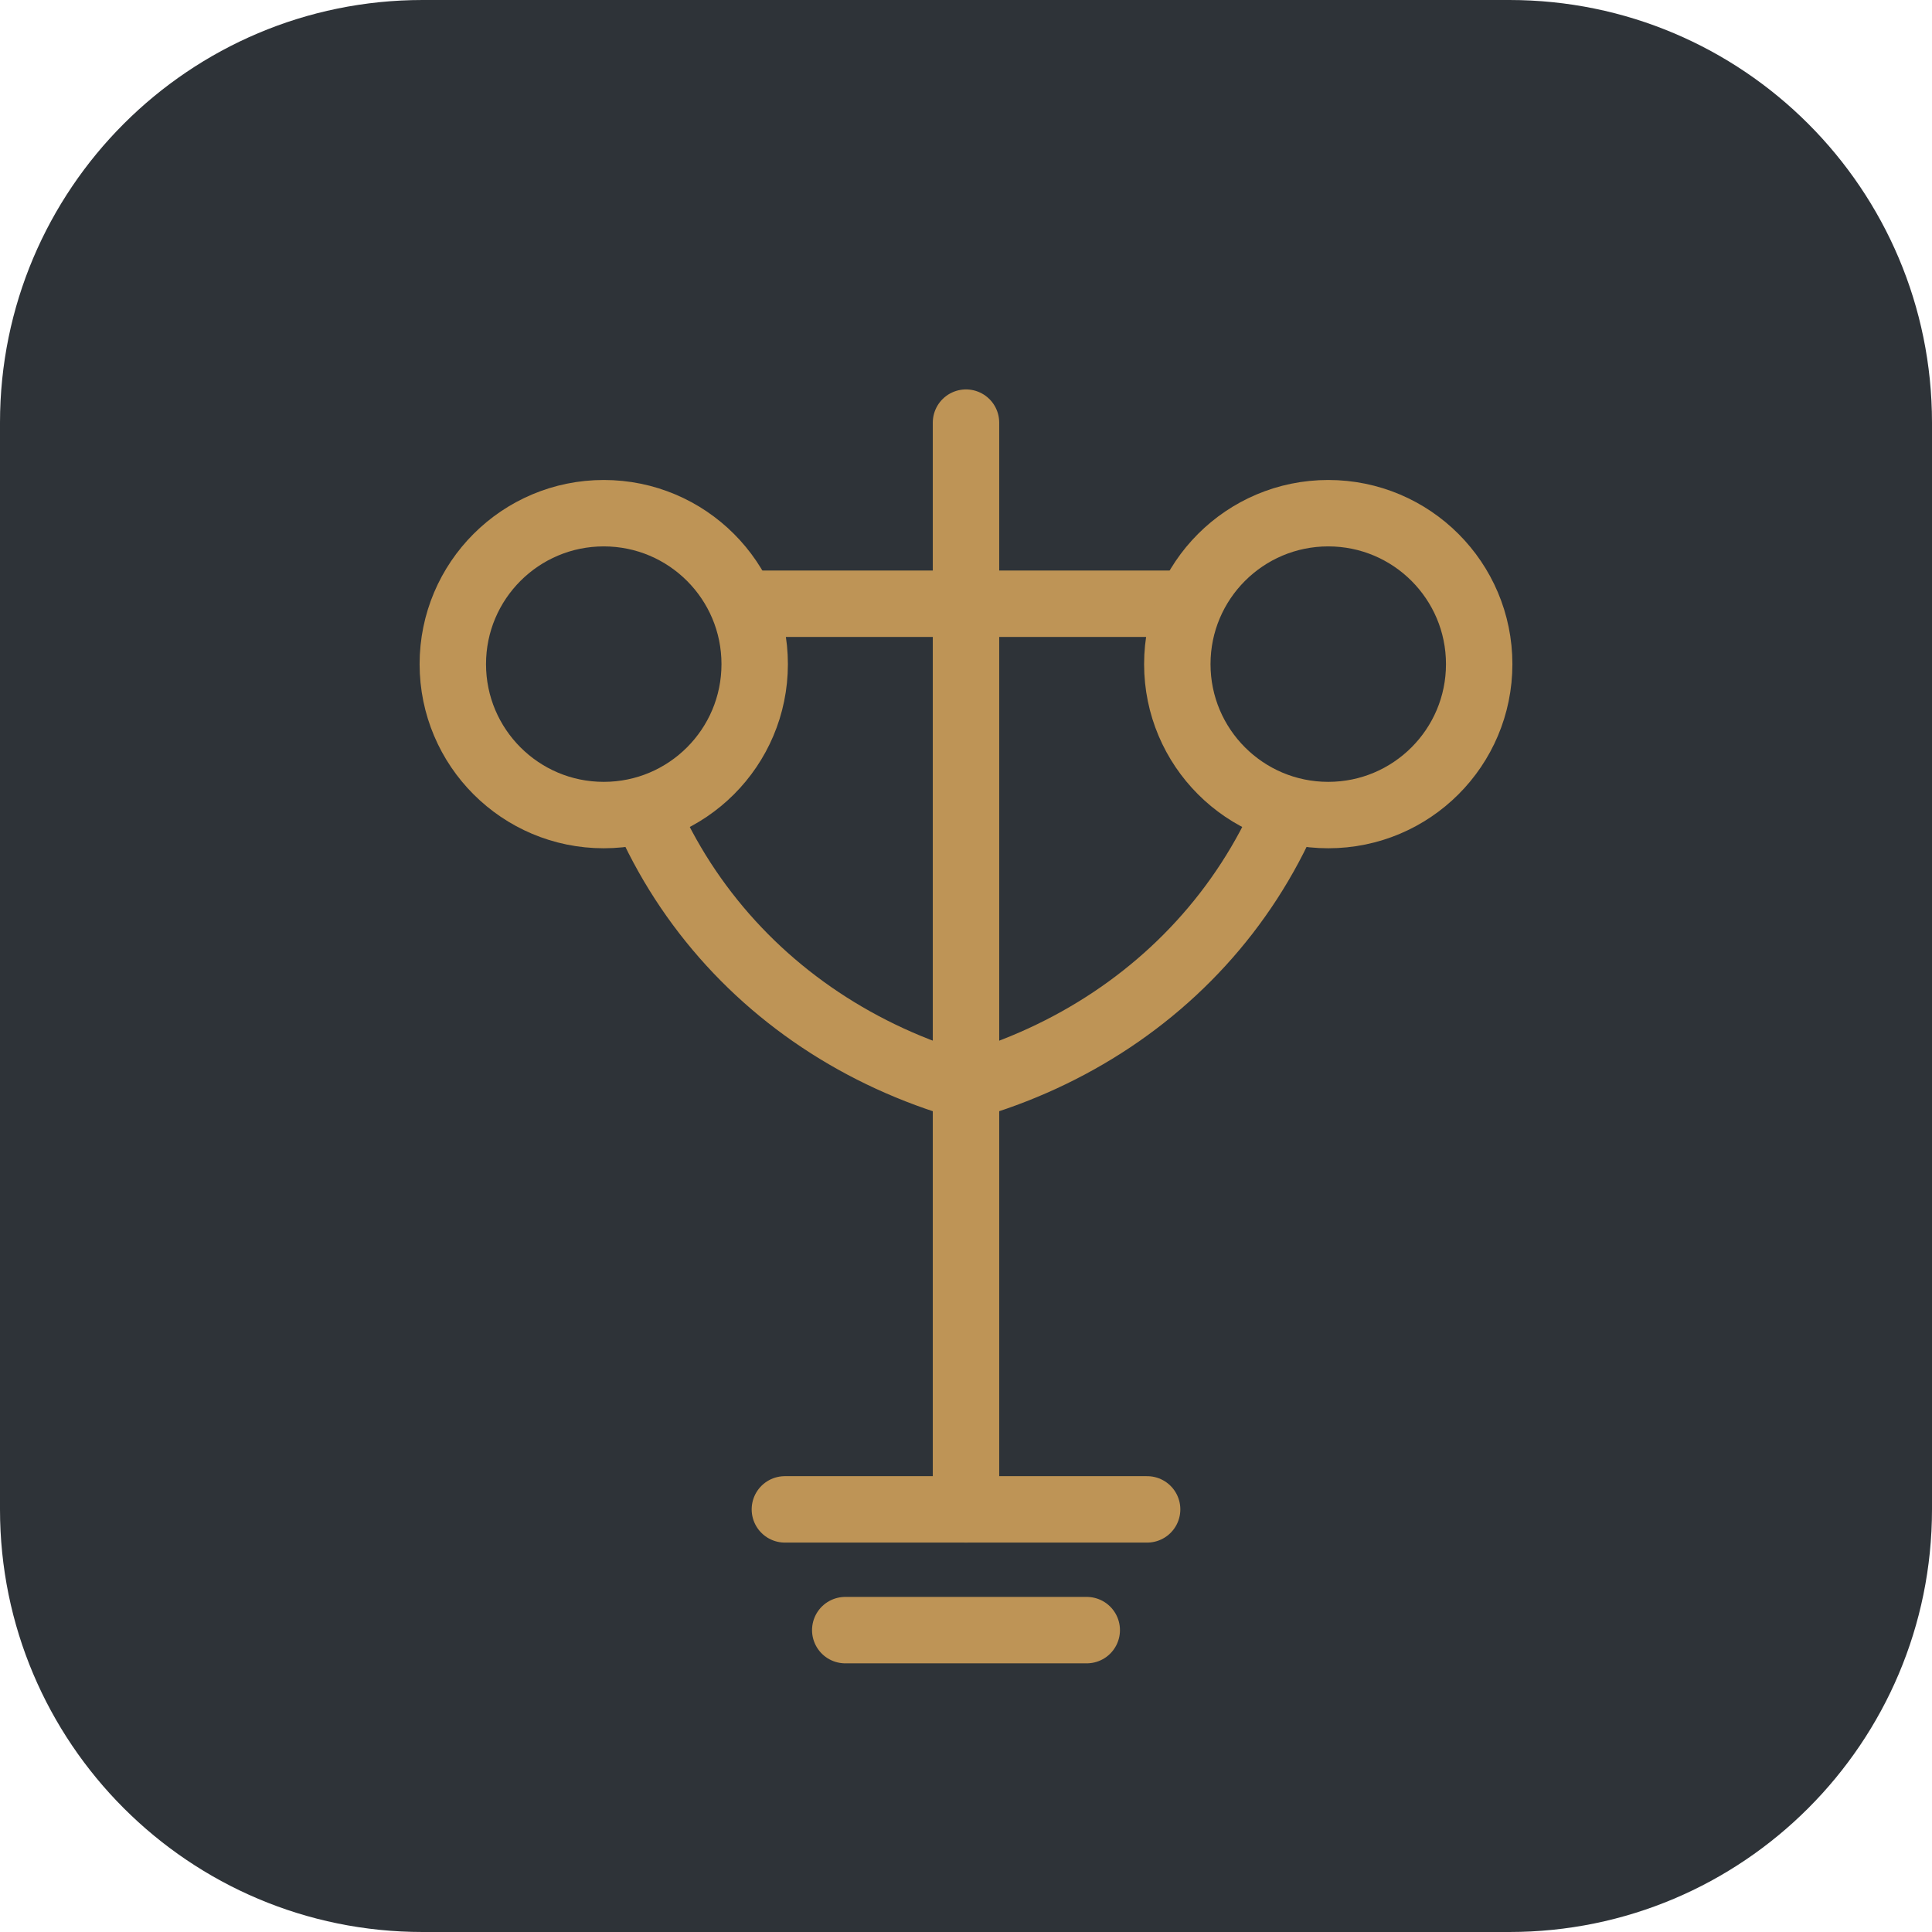
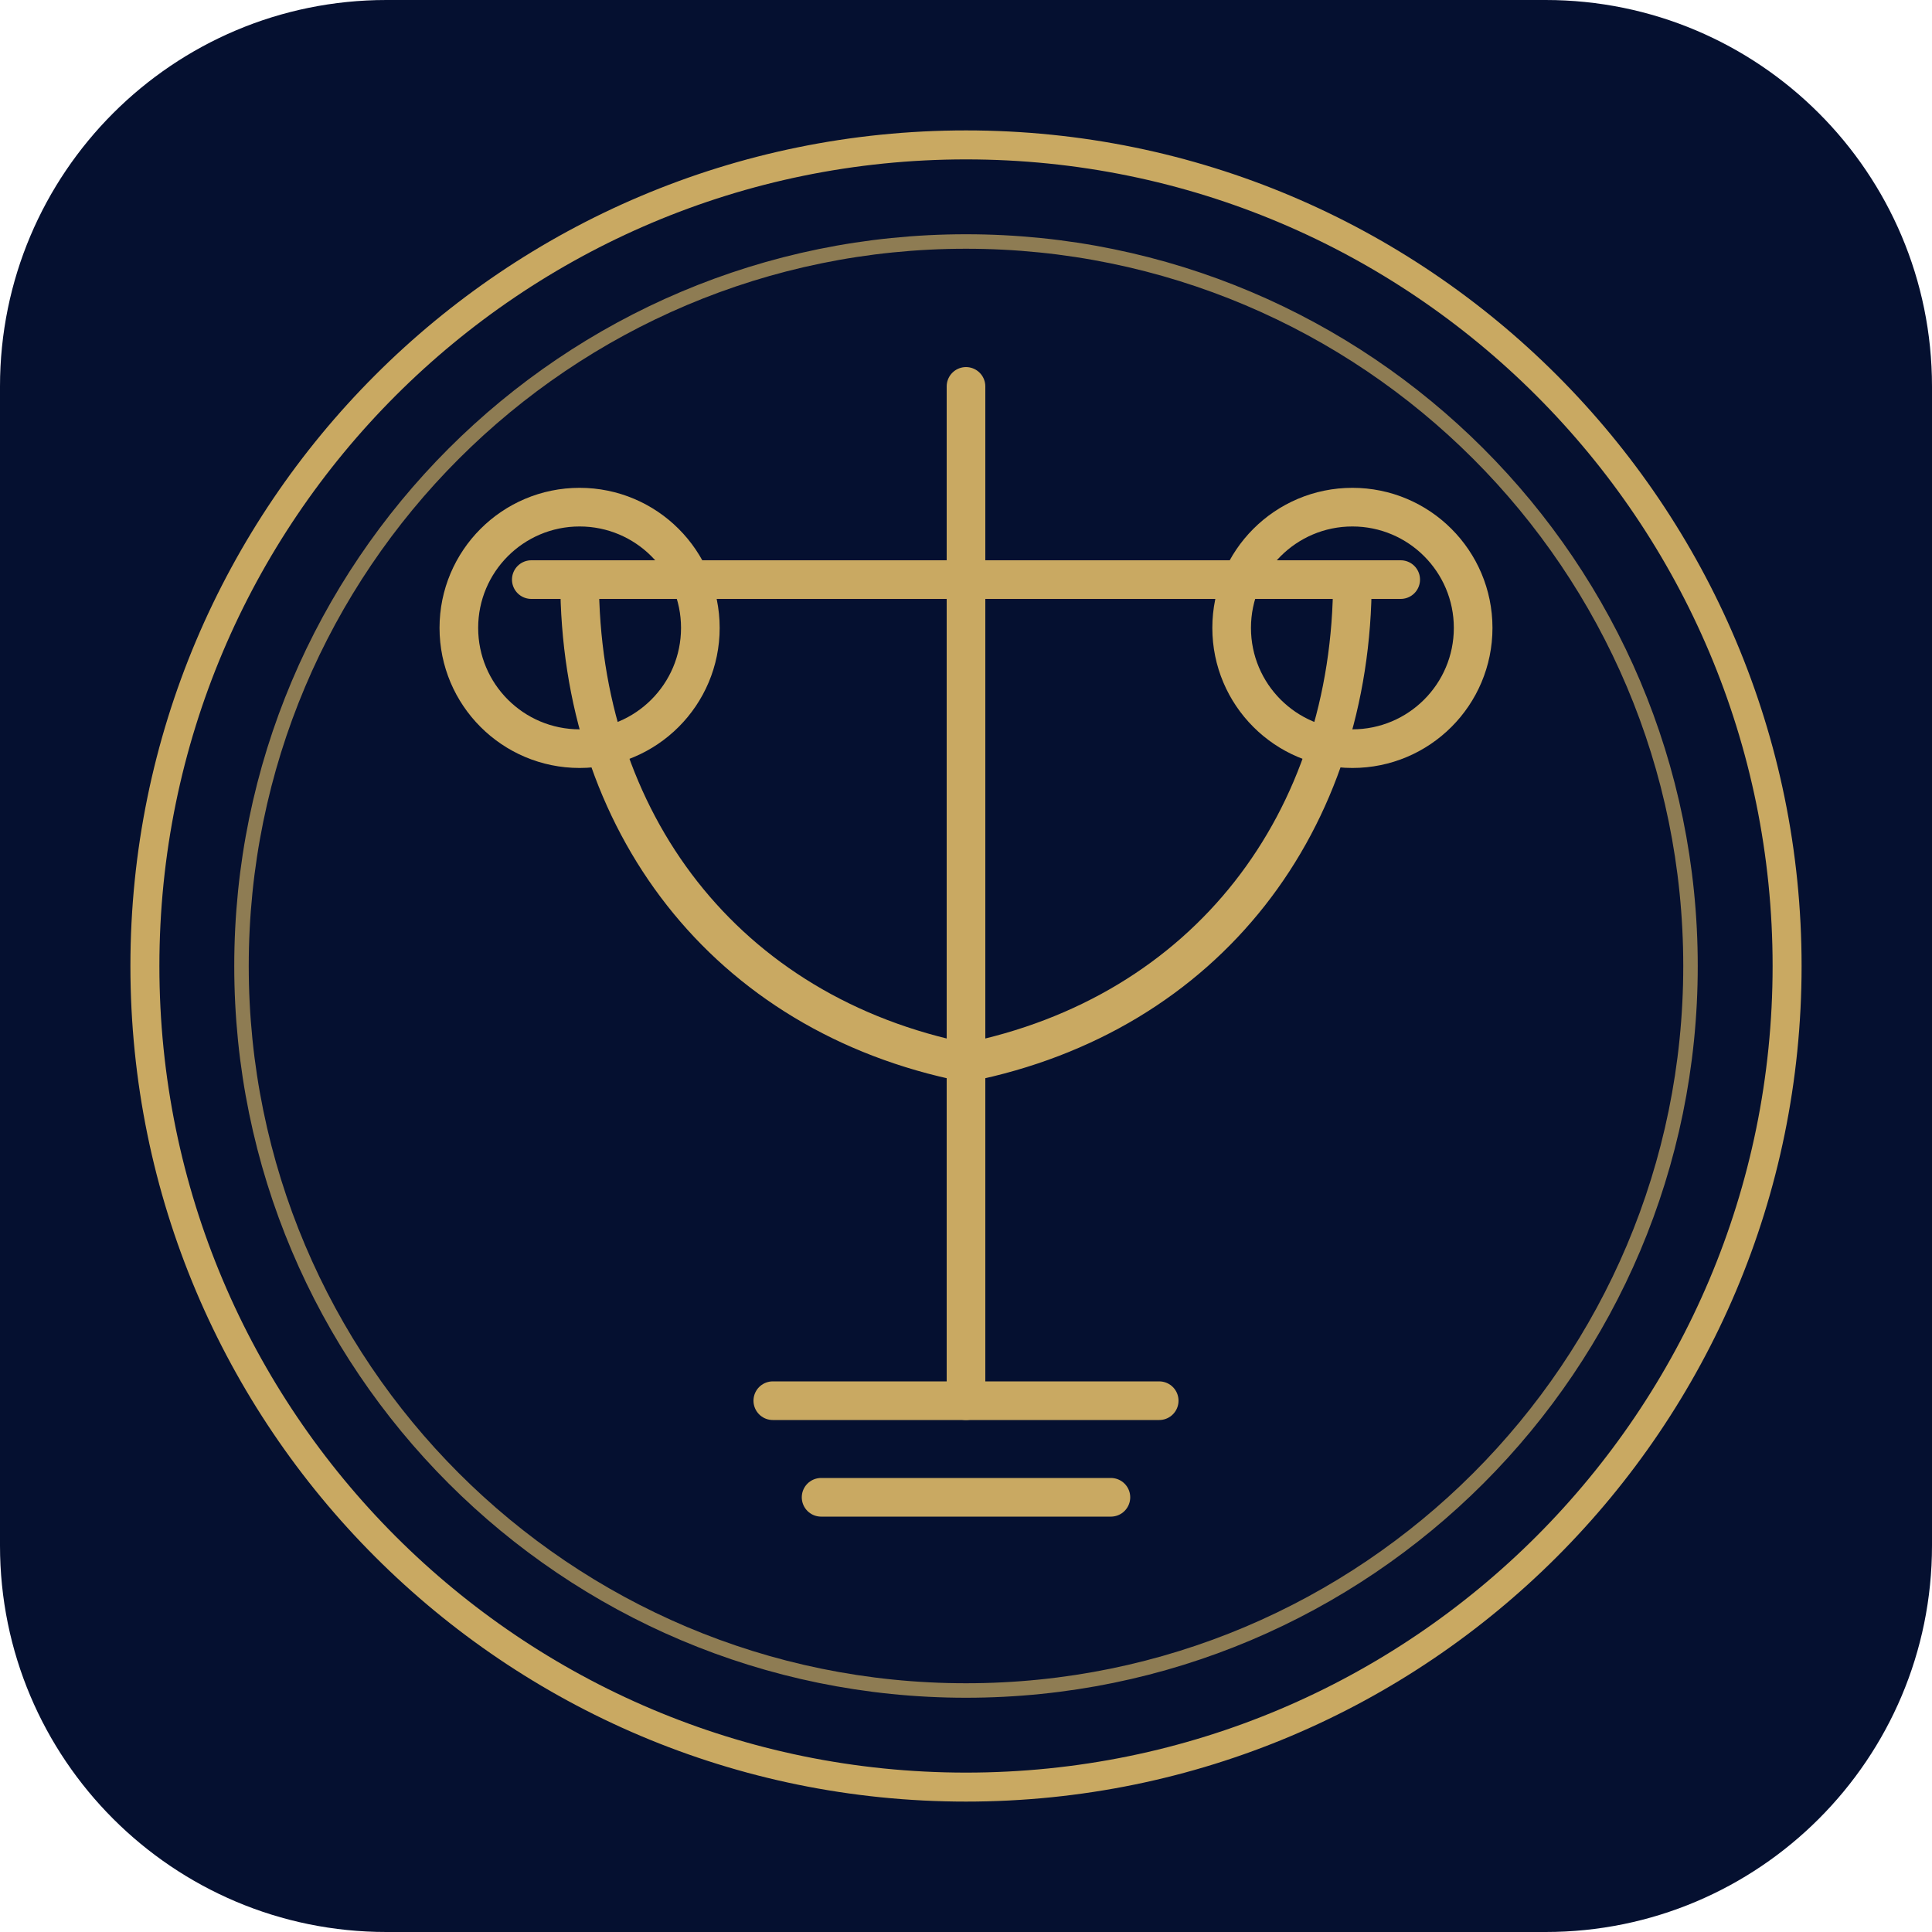
- <svg xmlns="http://www.w3.org/2000/svg" viewBox="0 0 64 64" fill="none" role="img" aria-label="PS Viswanathan Advocate logo">
-   <rect width="64" height="64" rx="14" fill="#2e3338" />
-   <g stroke="#be9456" stroke-width="2.2" stroke-linecap="round" stroke-linejoin="round">
-     <path d="M32 14v36" />
-     <path d="M18 20h28" />
-     <path d="M20 20c0 8 5 14 12 16" />
-     <path d="M44 20c0 8-5 14-12 16" />
-     <circle cx="20" cy="22" r="5" fill="#2e3338" stroke="#be9456" />
-     <circle cx="44" cy="22" r="5" fill="#2e3338" stroke="#be9456" />
-     <path d="M26 50h12" />
-     <path d="M28 54h8" />
+ <svg xmlns="http://www.w3.org/2000/svg" viewBox="0 0 80 80" fill="none" role="img" aria-label="PS Viswanathan Advocate logo">
+   <rect width="80" height="80" rx="16" fill="#051030" />
+   <circle cx="40" cy="40" r="34" stroke="#c9a962" stroke-width="1.2" fill="none" />
+   <circle cx="40" cy="40" r="30" stroke="#c9a962" stroke-width="0.6" fill="none" opacity="0.7" />
+   <g stroke="#c9a962" stroke-width="1.6" stroke-linecap="round" stroke-linejoin="round" fill="none">
+     <line x1="40" y1="16" x2="40" y2="58" />
+     <line x1="22" y1="24" x2="58" y2="24" />
+     <path d="M24 24 C24 34, 30 42, 40 44" />
+     <path d="M56 24 C56 34, 50 42, 40 44" />
+     <circle cx="24" cy="26" r="5" />
+     <circle cx="56" cy="26" r="5" />
+     <line x1="32" y1="58" x2="48" y2="58" />
+     <line x1="34" y1="62" x2="46" y2="62" />
  </g>
</svg>
